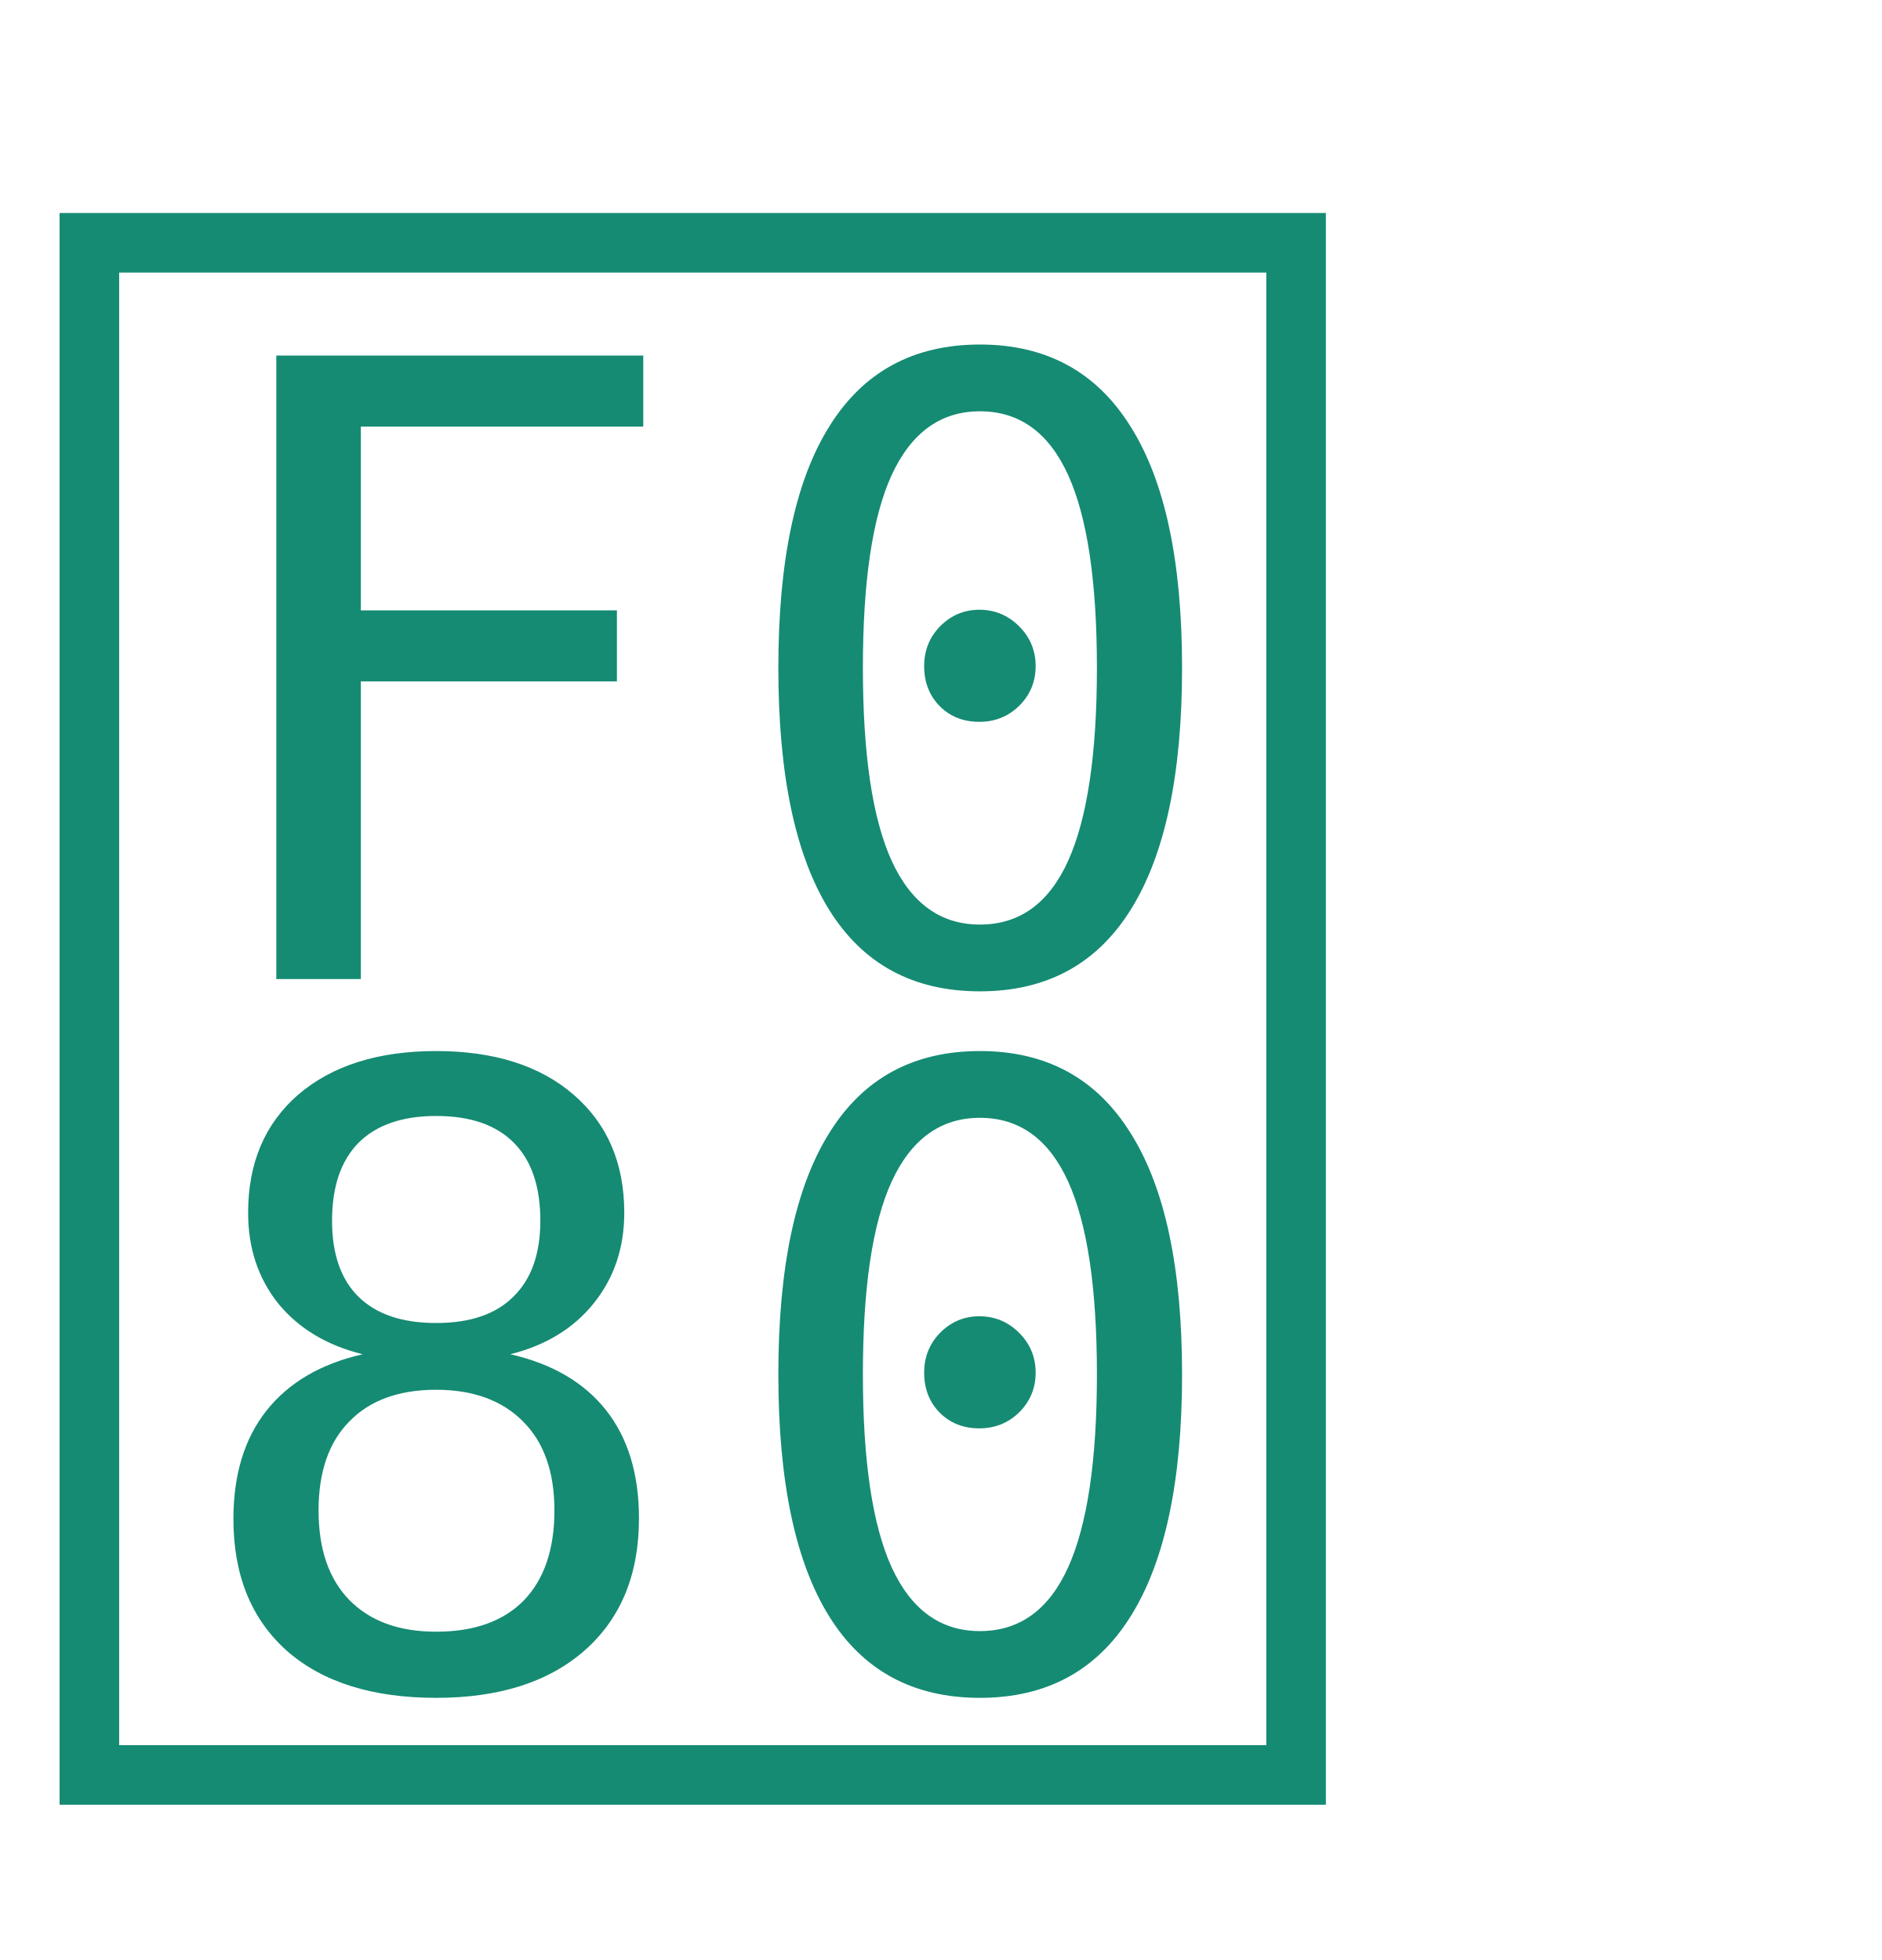
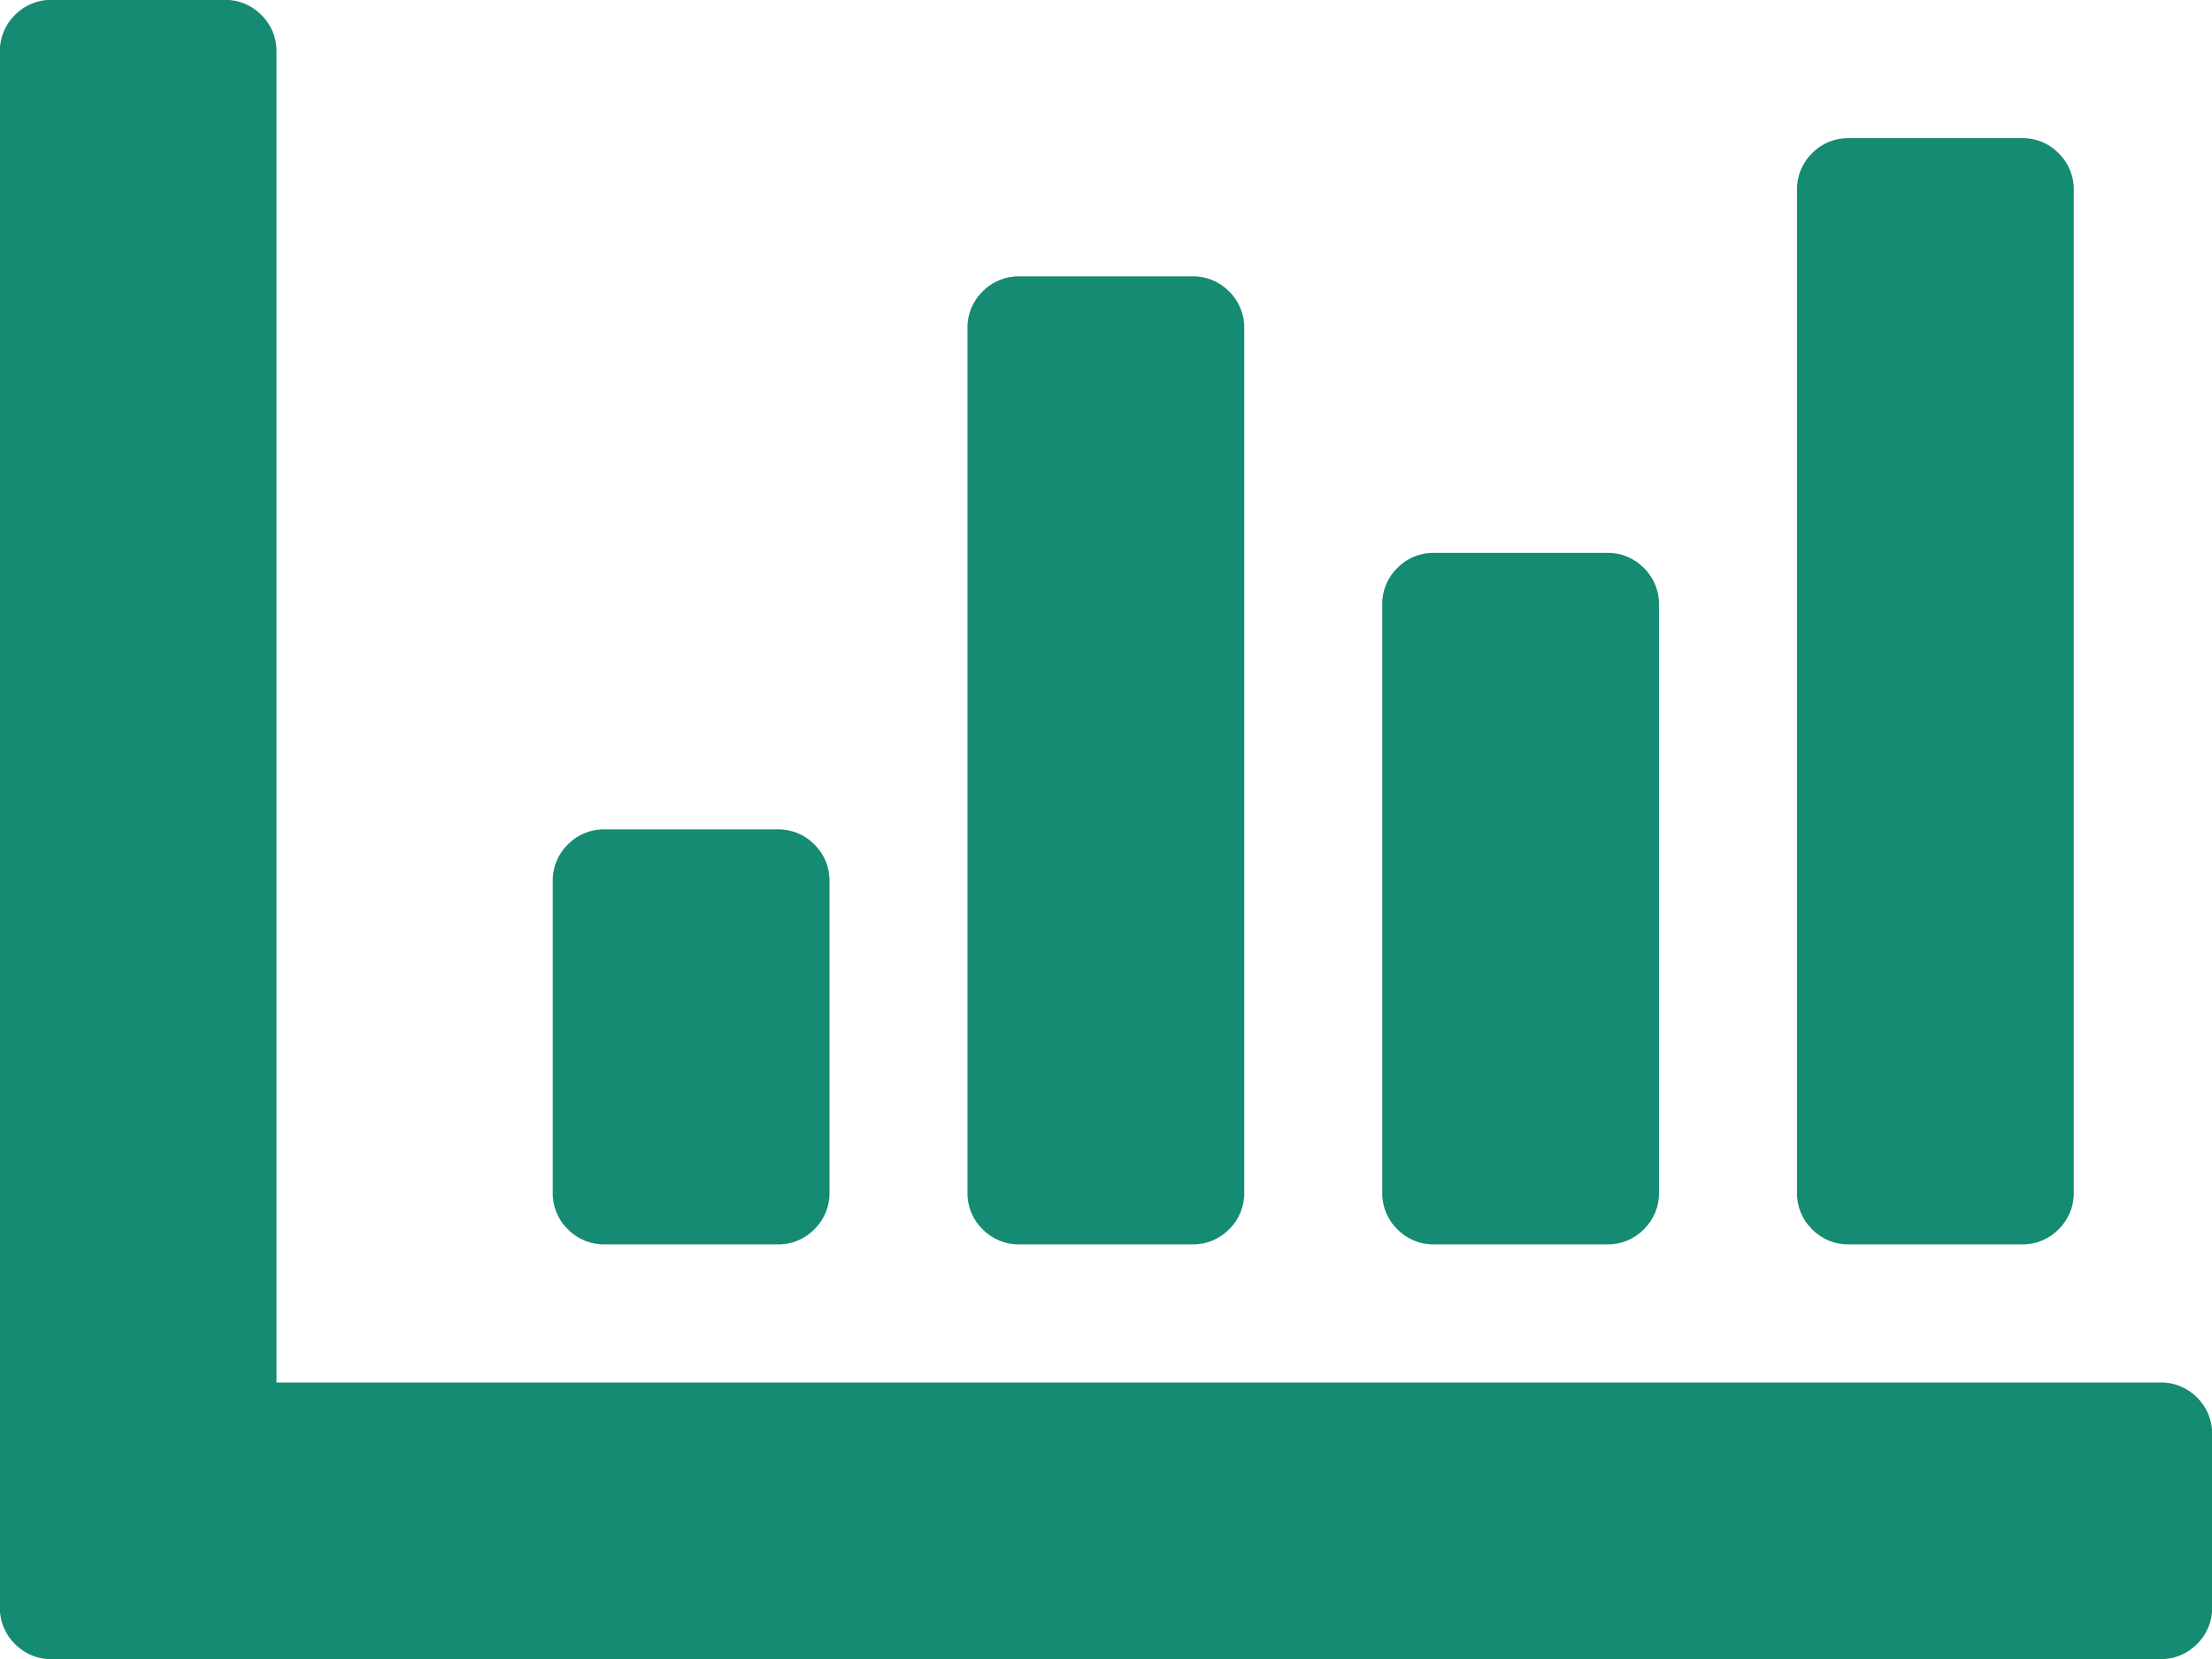
- <svg xmlns="http://www.w3.org/2000/svg" viewBox="0 0 48 50">
+ <svg xmlns="http://www.w3.org/2000/svg" viewBox="0 0 48 36">
  <defs>
-     <style>.a{fill:#158b73;font-size:48px;font-family:FontAwesome5FreeSolid, "Font Awesome 5 Free Solid";}</style>
+     <style>.a{fill:#158b73;}</style>
  </defs>
-   <text class="a" transform="translate(0 43)">
-     <tspan x="0" y="0"></tspan>
-   </text>
+   <path class="a" d="M46.875-6H6V-34.875a1.085,1.085,0,0,0-.328-.8,1.085,1.085,0,0,0-.8-.328H1.125a1.085,1.085,0,0,0-.8.328,1.085,1.085,0,0,0-.328.8v33.75a1.085,1.085,0,0,0,.328.8,1.085,1.085,0,0,0,.8.328h45.75a1.085,1.085,0,0,0,.8-.328,1.085,1.085,0,0,0,.328-.8v-3.75a1.085,1.085,0,0,0-.328-.8A1.085,1.085,0,0,0,46.875-6ZM18-10.125a1.085,1.085,0,0,1-.328.8,1.085,1.085,0,0,1-.8.328h-3.75a1.085,1.085,0,0,1-.8-.328,1.085,1.085,0,0,1-.328-.8v-6.75a1.085,1.085,0,0,1,.328-.8,1.085,1.085,0,0,1,.8-.328h3.75a1.085,1.085,0,0,1,.8.328,1.085,1.085,0,0,1,.328.8Zm18,0a1.085,1.085,0,0,1-.328.8,1.085,1.085,0,0,1-.8.328h-3.75a1.085,1.085,0,0,1-.8-.328,1.085,1.085,0,0,1-.328-.8v-12.75a1.085,1.085,0,0,1,.328-.8,1.085,1.085,0,0,1,.8-.328h3.75a1.085,1.085,0,0,1,.8.328,1.085,1.085,0,0,1,.328.8Zm-9,0a1.085,1.085,0,0,1-.328.8,1.085,1.085,0,0,1-.8.328h-3.75a1.085,1.085,0,0,1-.8-.328,1.085,1.085,0,0,1-.328-.8v-18.75a1.085,1.085,0,0,1,.328-.8,1.085,1.085,0,0,1,.8-.328h3.75a1.085,1.085,0,0,1,.8.328,1.085,1.085,0,0,1,.328.8Zm18,0a1.085,1.085,0,0,1-.328.8,1.085,1.085,0,0,1-.8.328h-3.75a1.085,1.085,0,0,1-.8-.328,1.085,1.085,0,0,1-.328-.8v-21.75a1.085,1.085,0,0,1,.328-.8,1.085,1.085,0,0,1,.8-.328h3.75a1.085,1.085,0,0,1,.8.328,1.085,1.085,0,0,1,.328.8Z" transform="translate(0 36)" />
</svg>
